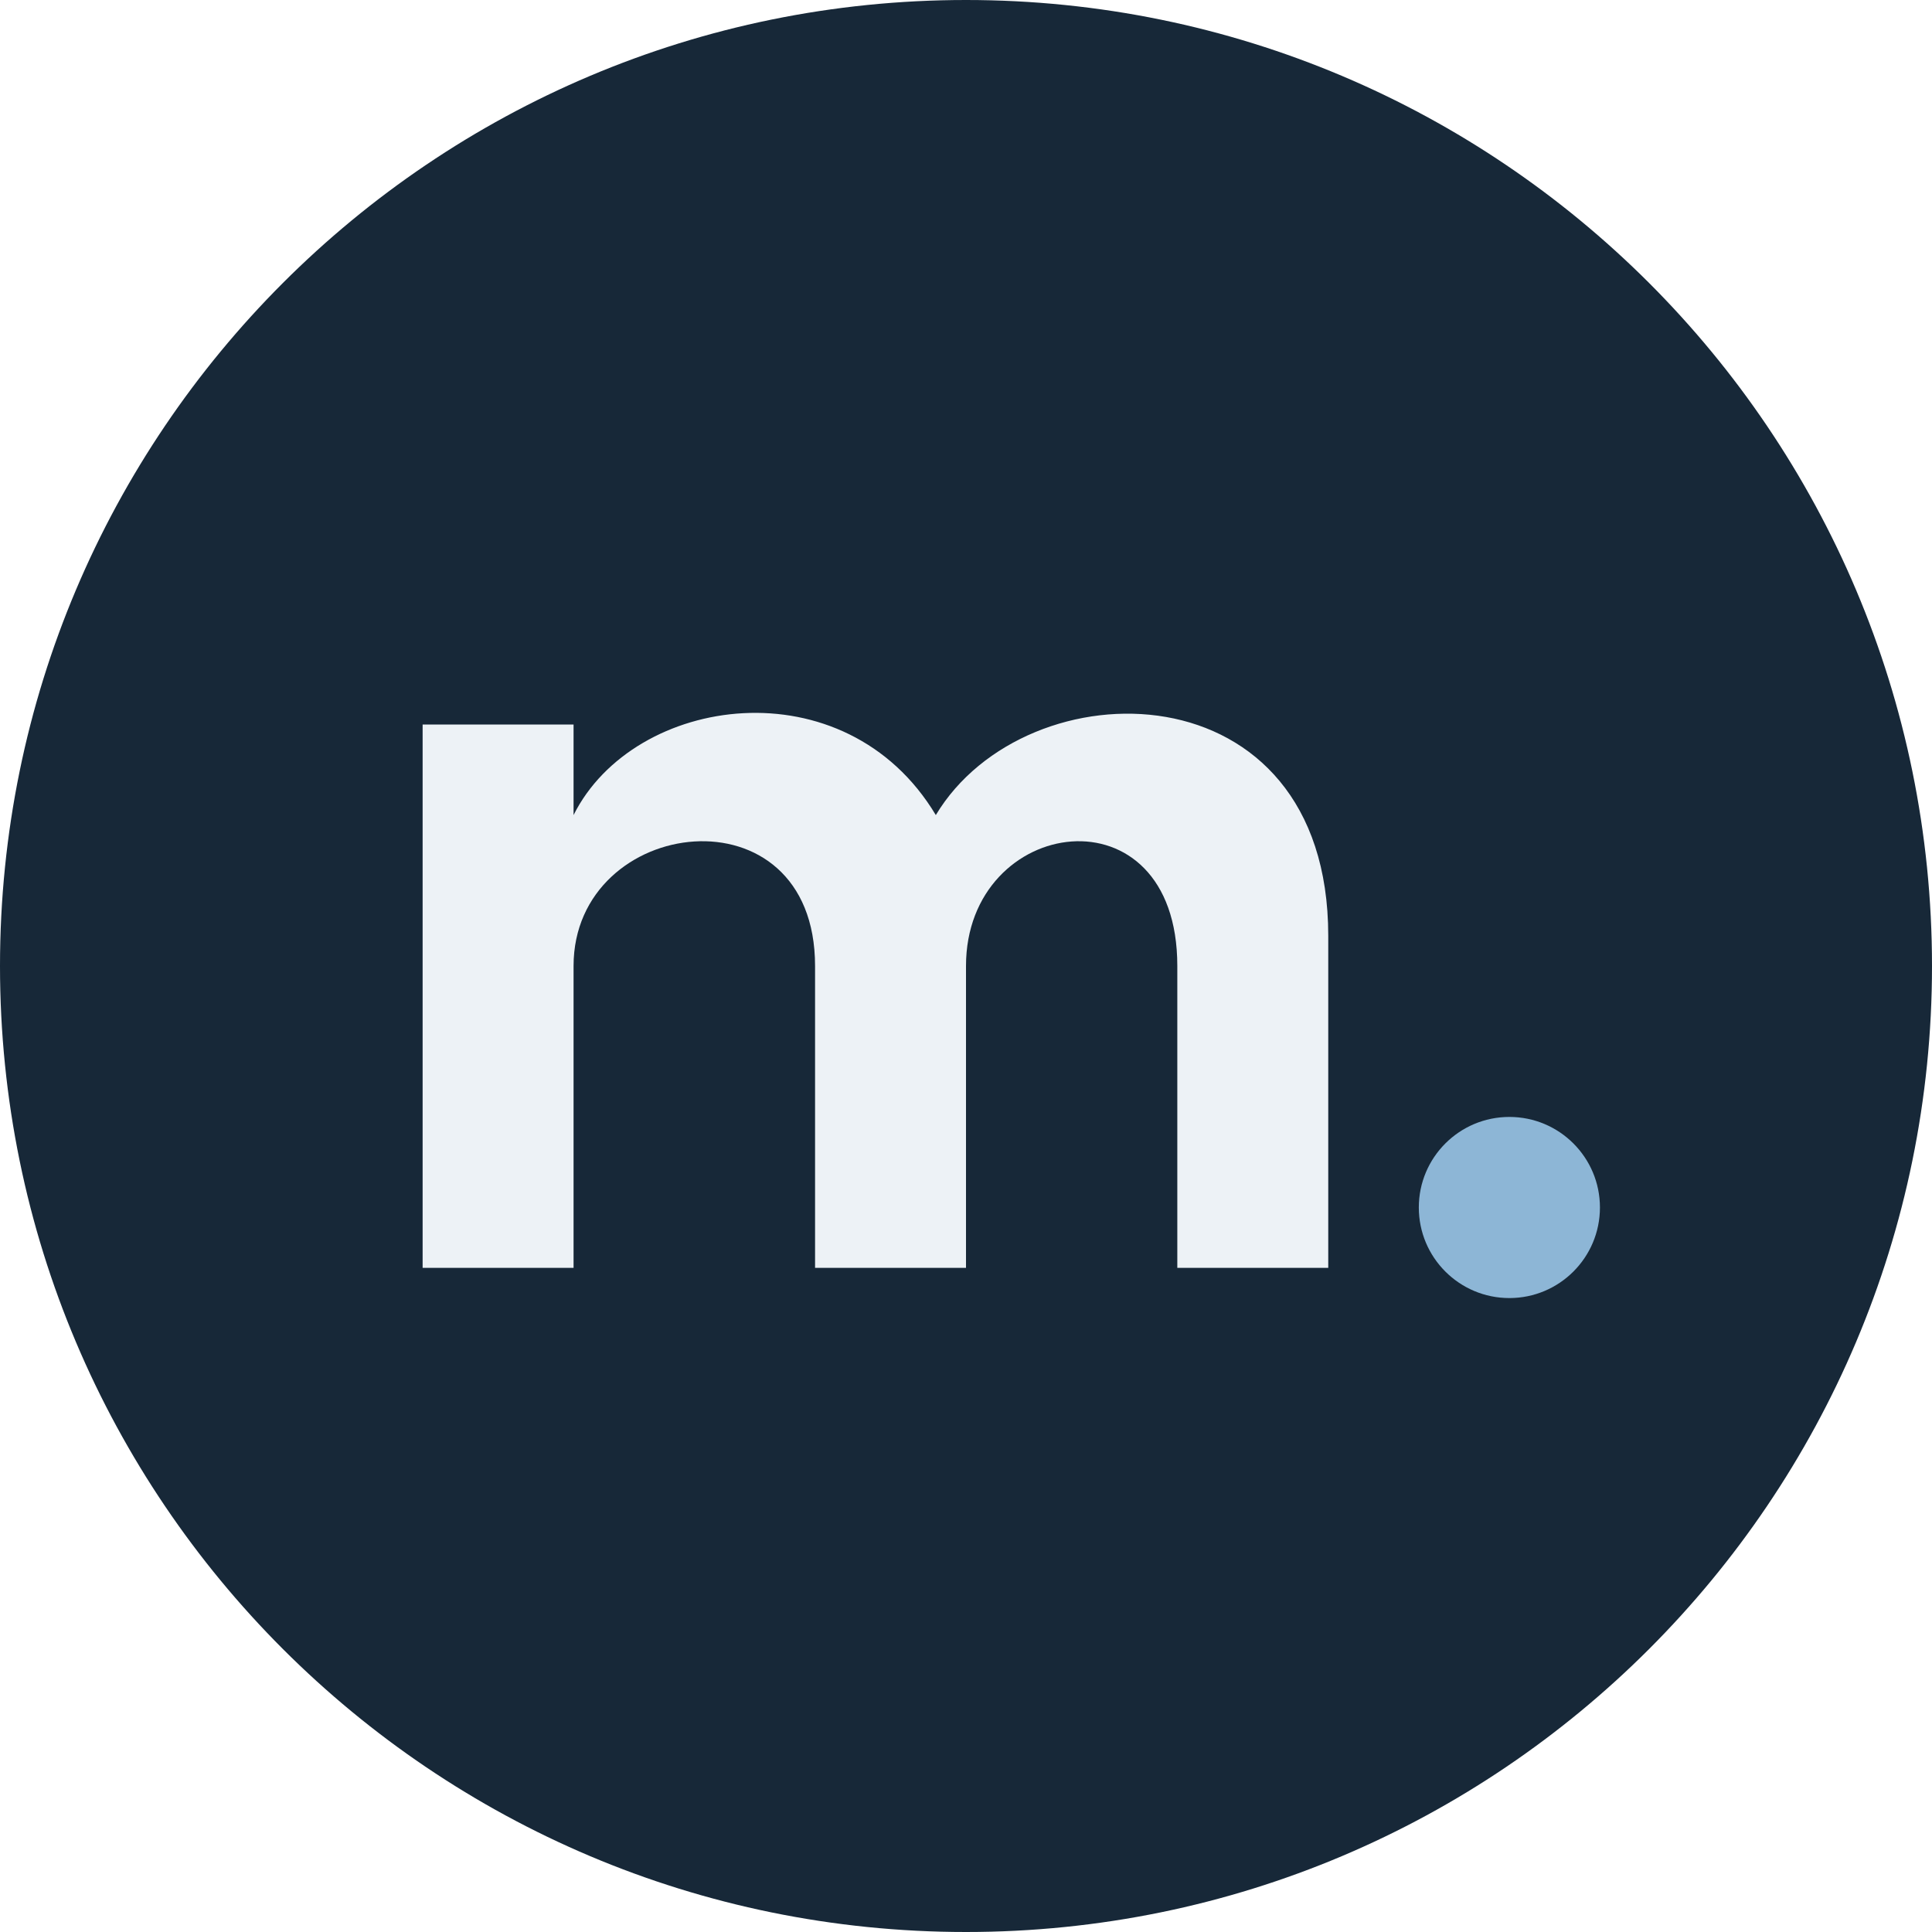
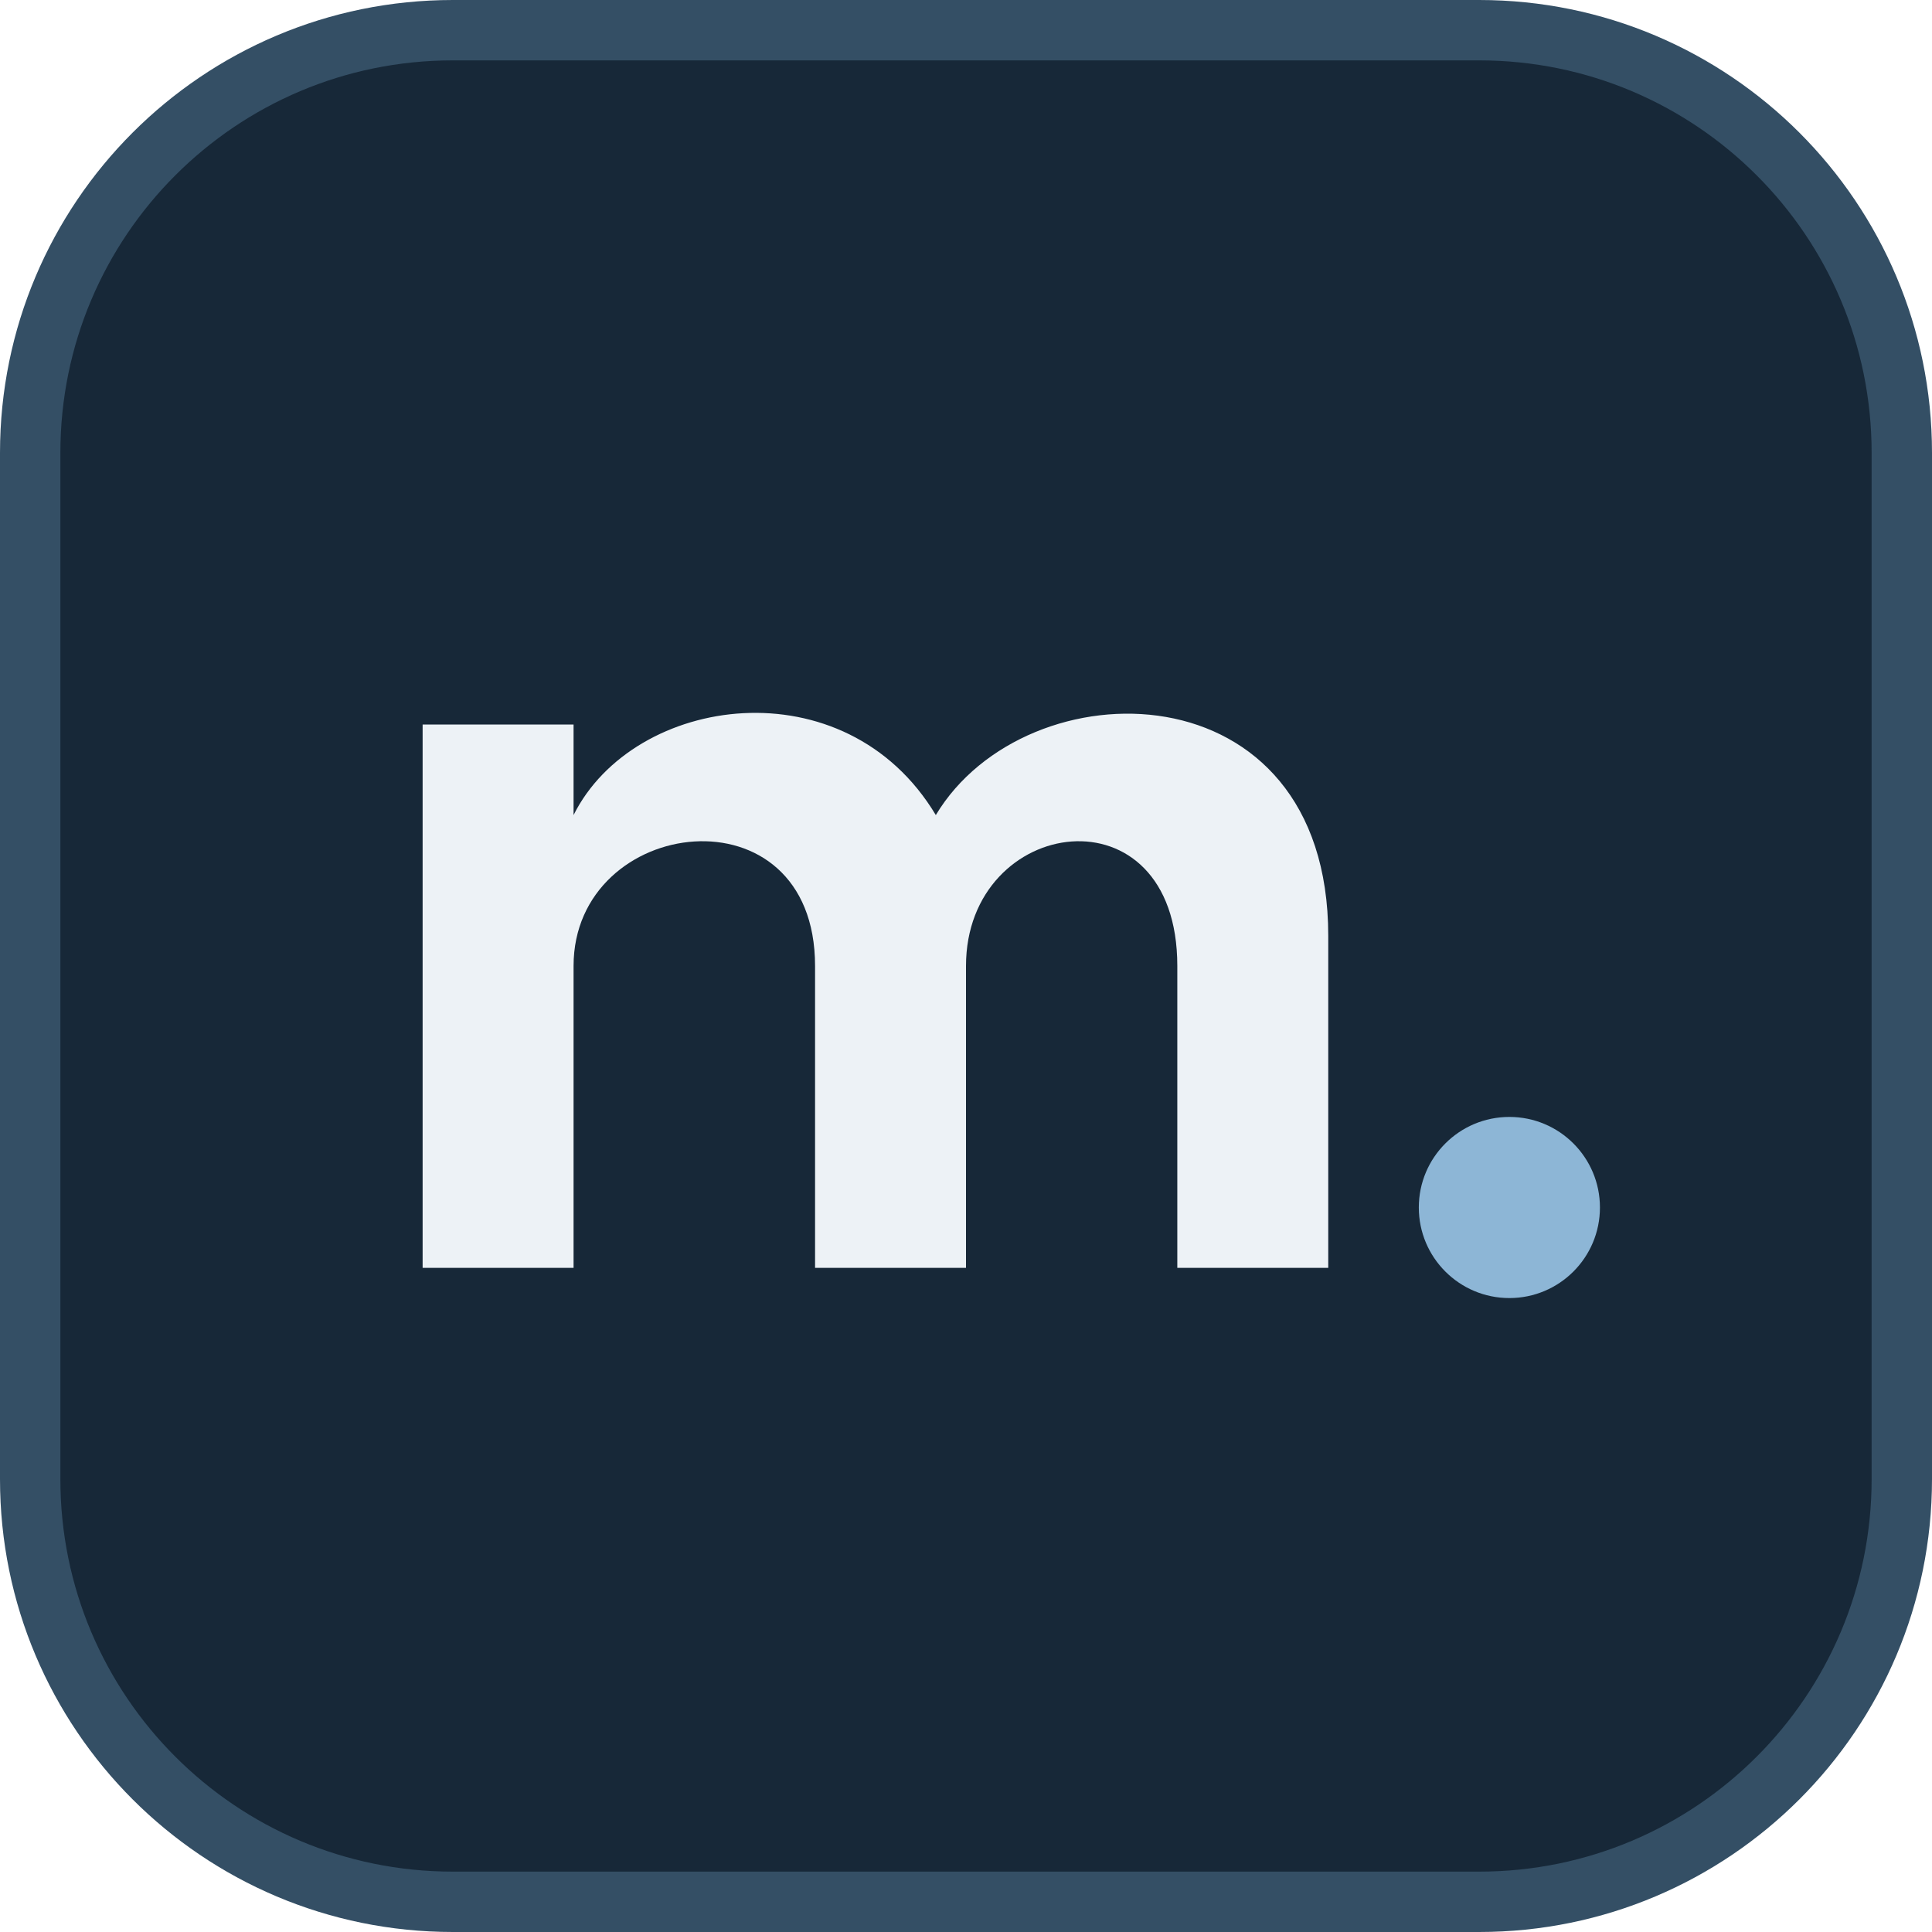
<svg xmlns="http://www.w3.org/2000/svg" viewBox="0 0 64 64">
-   <rect width="64" height="64" rx="32" fill="#172838" />
+   <rect x="1" y="1" width="62" height="62" rx="14" fill="#172838" stroke="#344f65" stroke-width="2" />
  <path d="M14 42V24h5v3c2-4 9-5 12 0 3-5 13-5 13 4v11h-5V32c0-6-7-5-7 0v10h-5V32c0-6-8-5-8 0v10Z" fill="#edf2f6" />
  <circle cx="50" cy="40" r="3" fill="#8db6d6" />
</svg>
